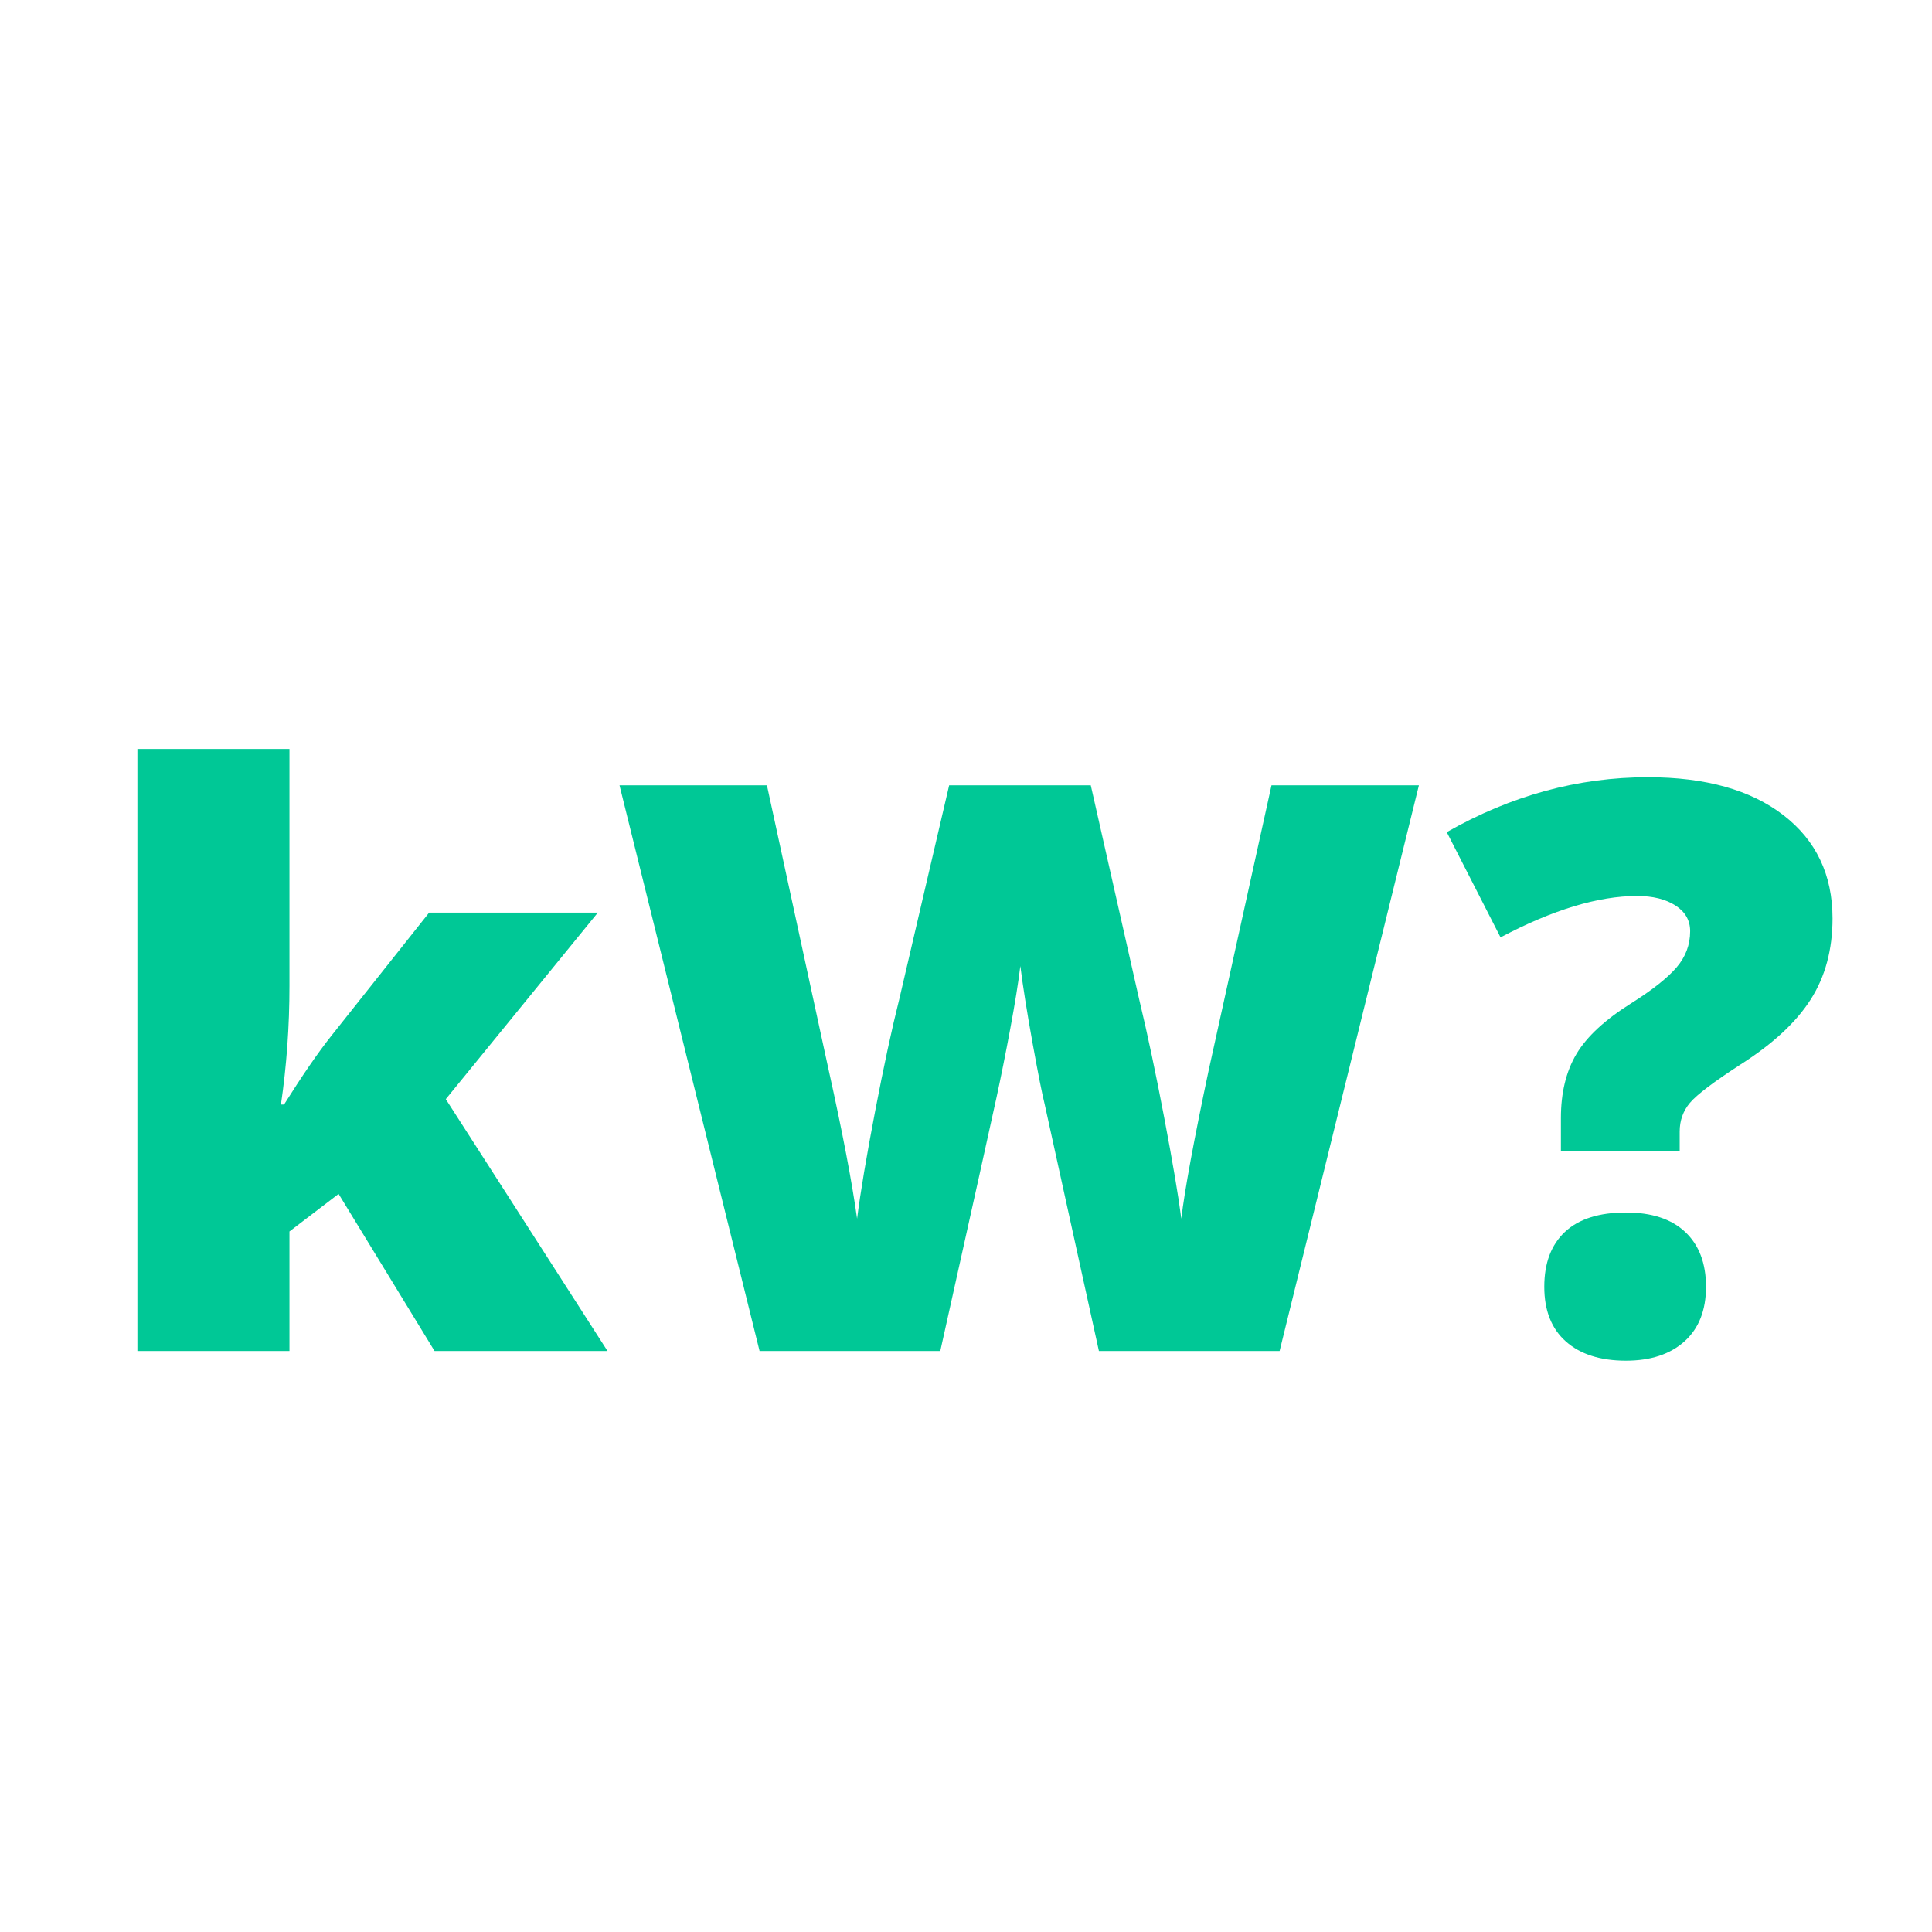
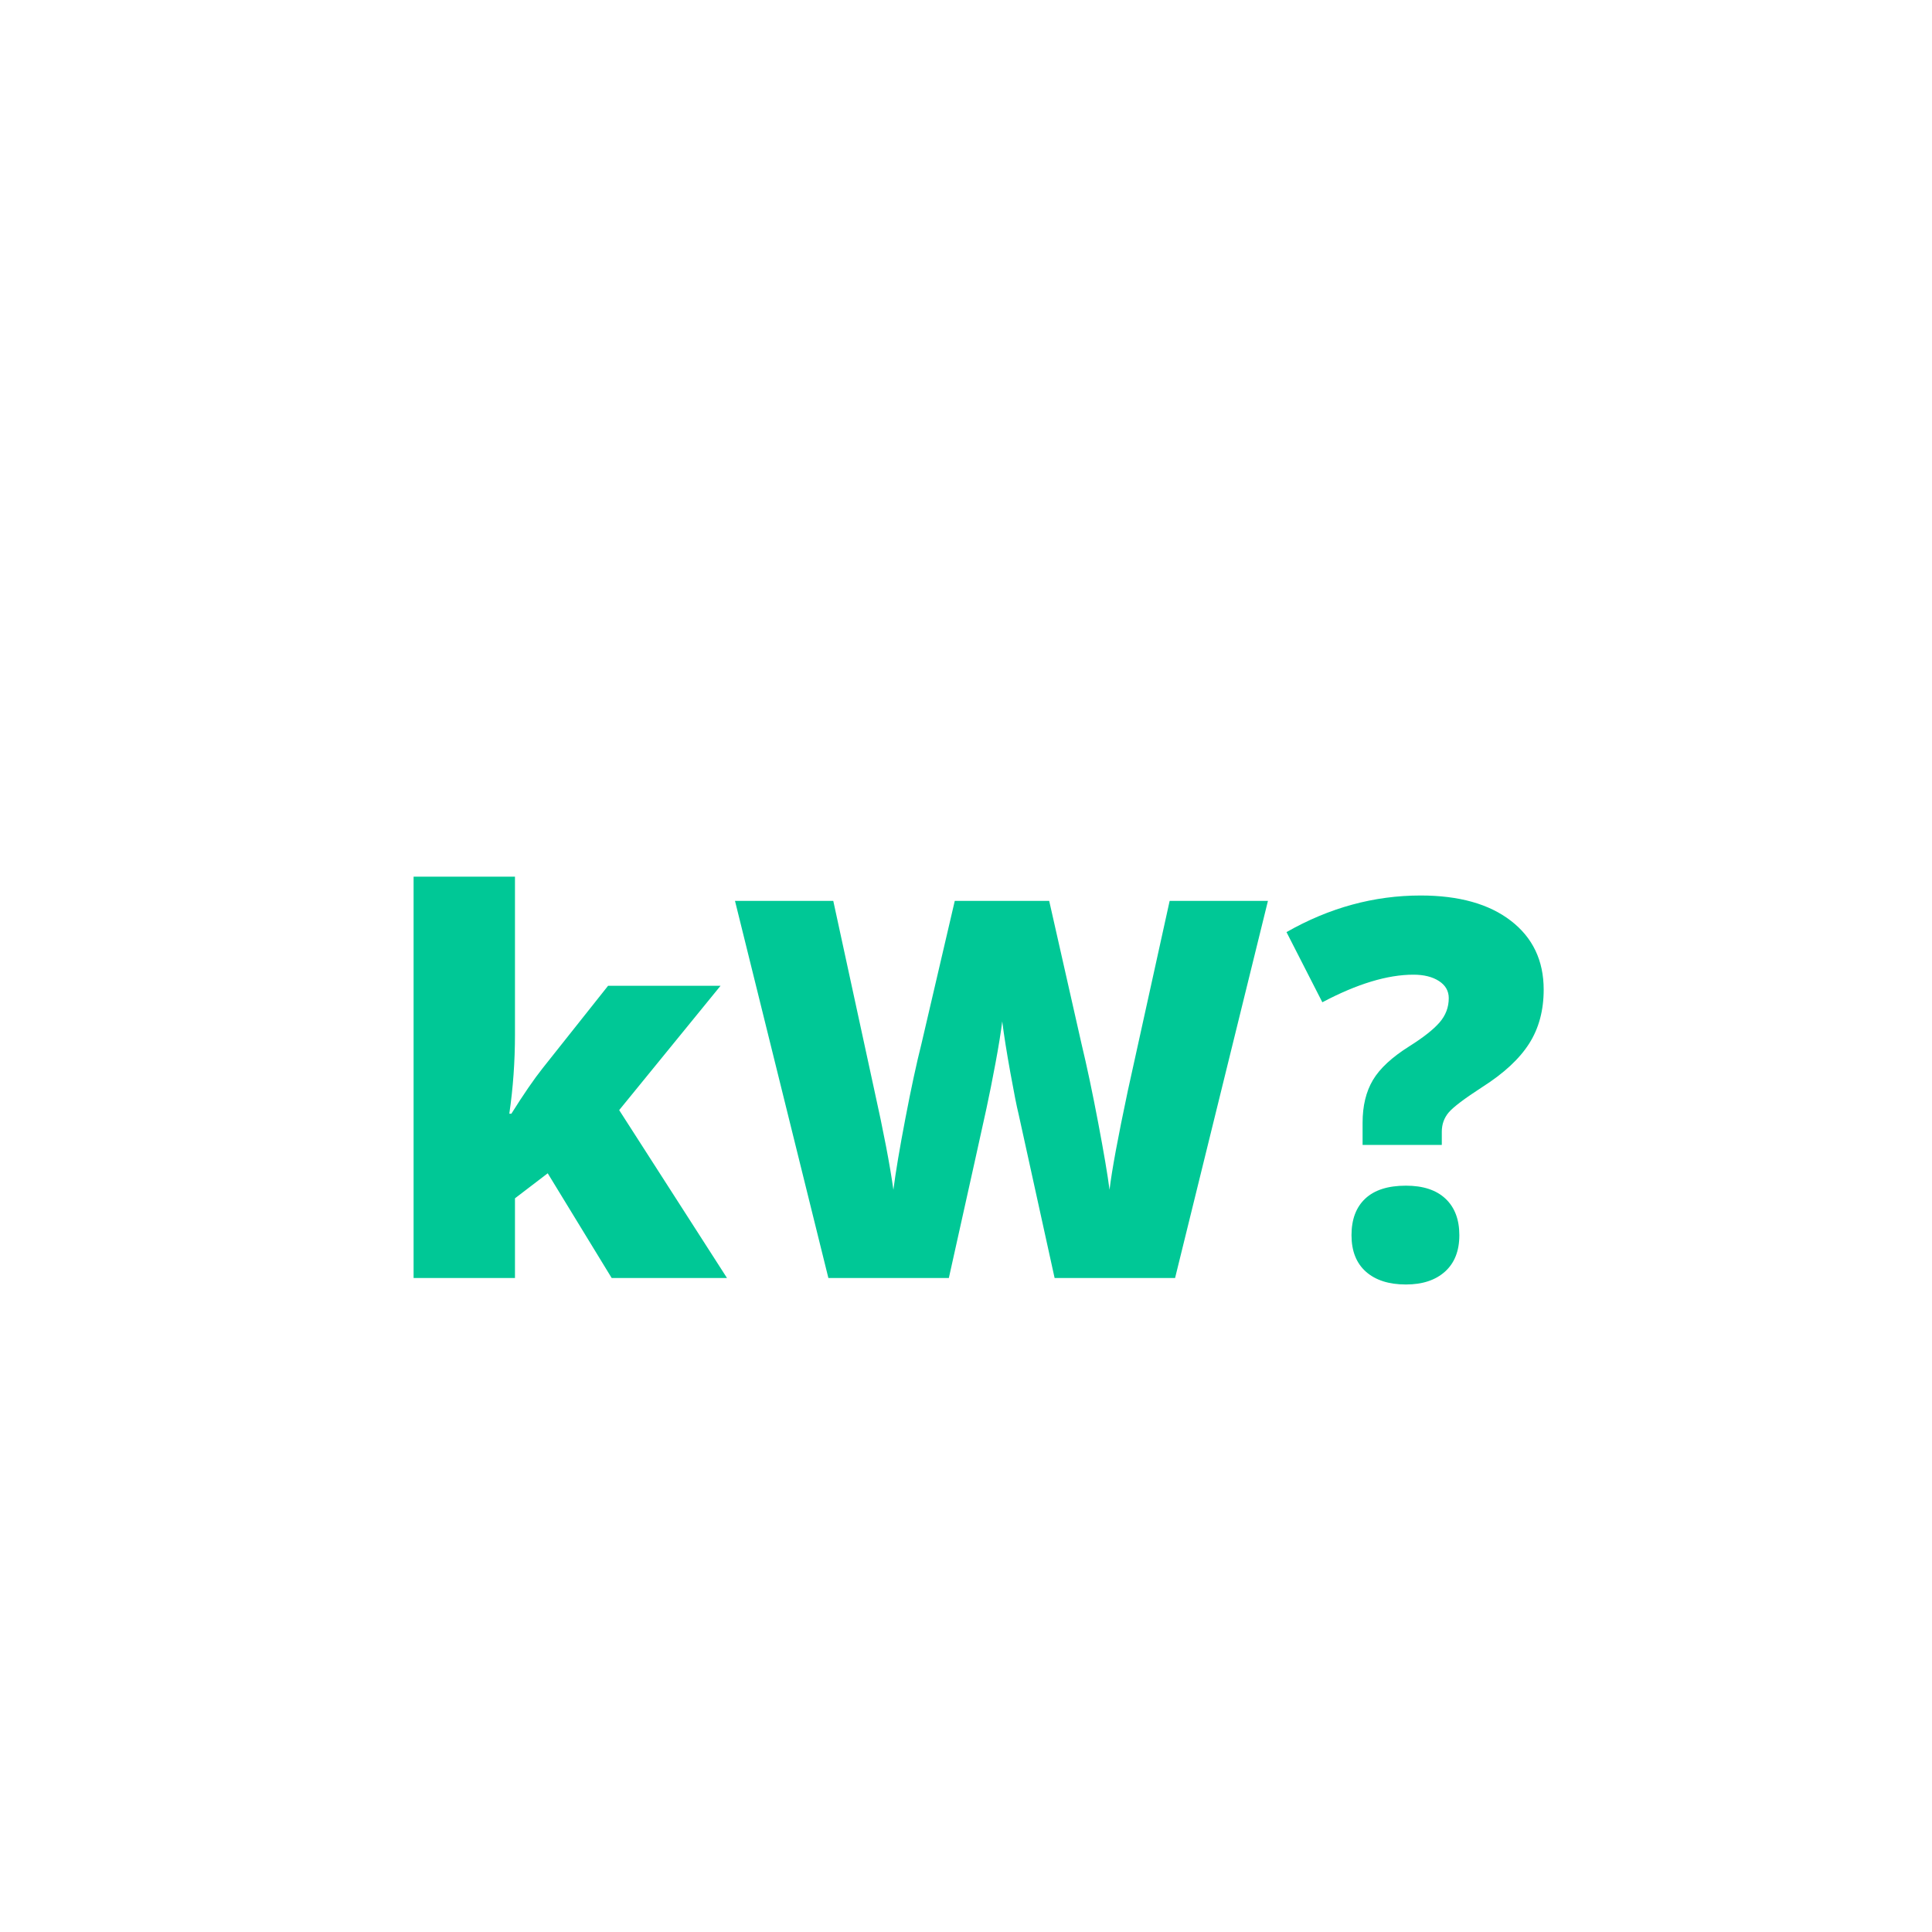
<svg xmlns="http://www.w3.org/2000/svg" width="1024" height="1024" viewBox="0 0 1024 1024">
-   <text x="512" y="600" font-family="Open Sans" font-size="420" font-weight="800" fill="#00c896" text-anchor="middle" dominant-baseline="middle">kW?</text>
+   <text x="512" y="600" font-family="Open Sans" font-size="280" font-weight="800" fill="#00c896" text-anchor="middle" dominant-baseline="middle">kW?</text>
</svg>
